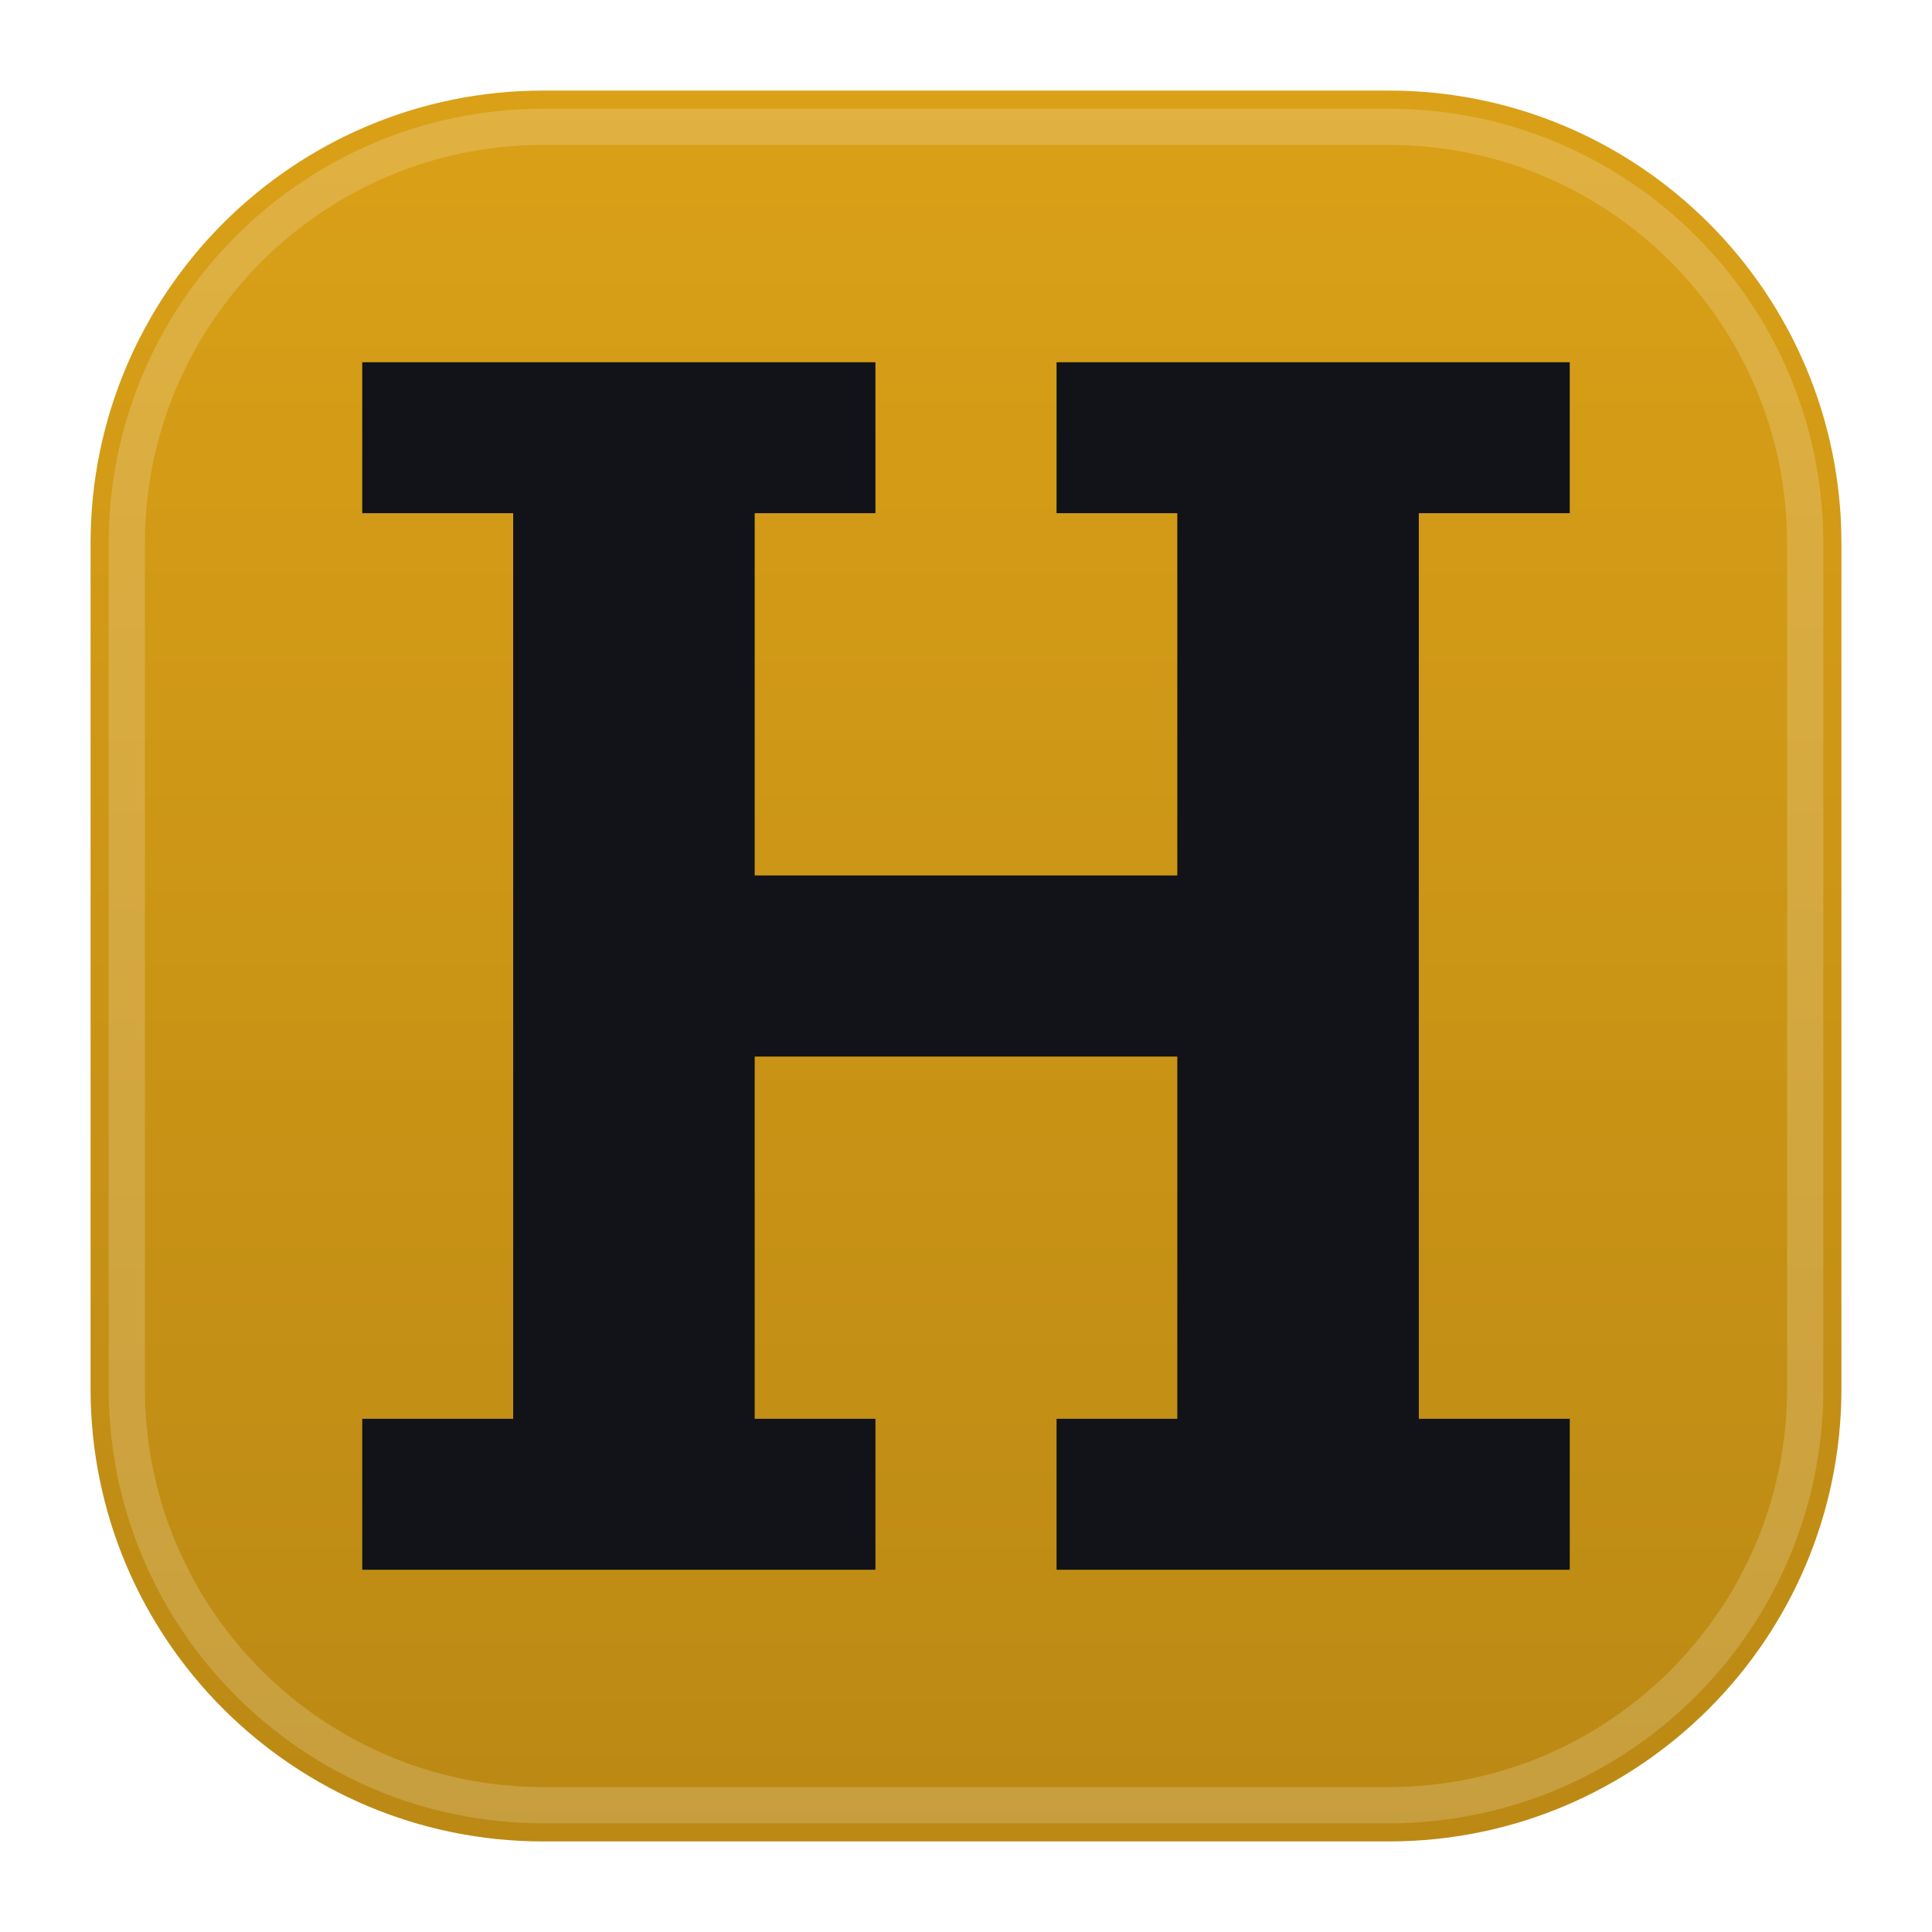
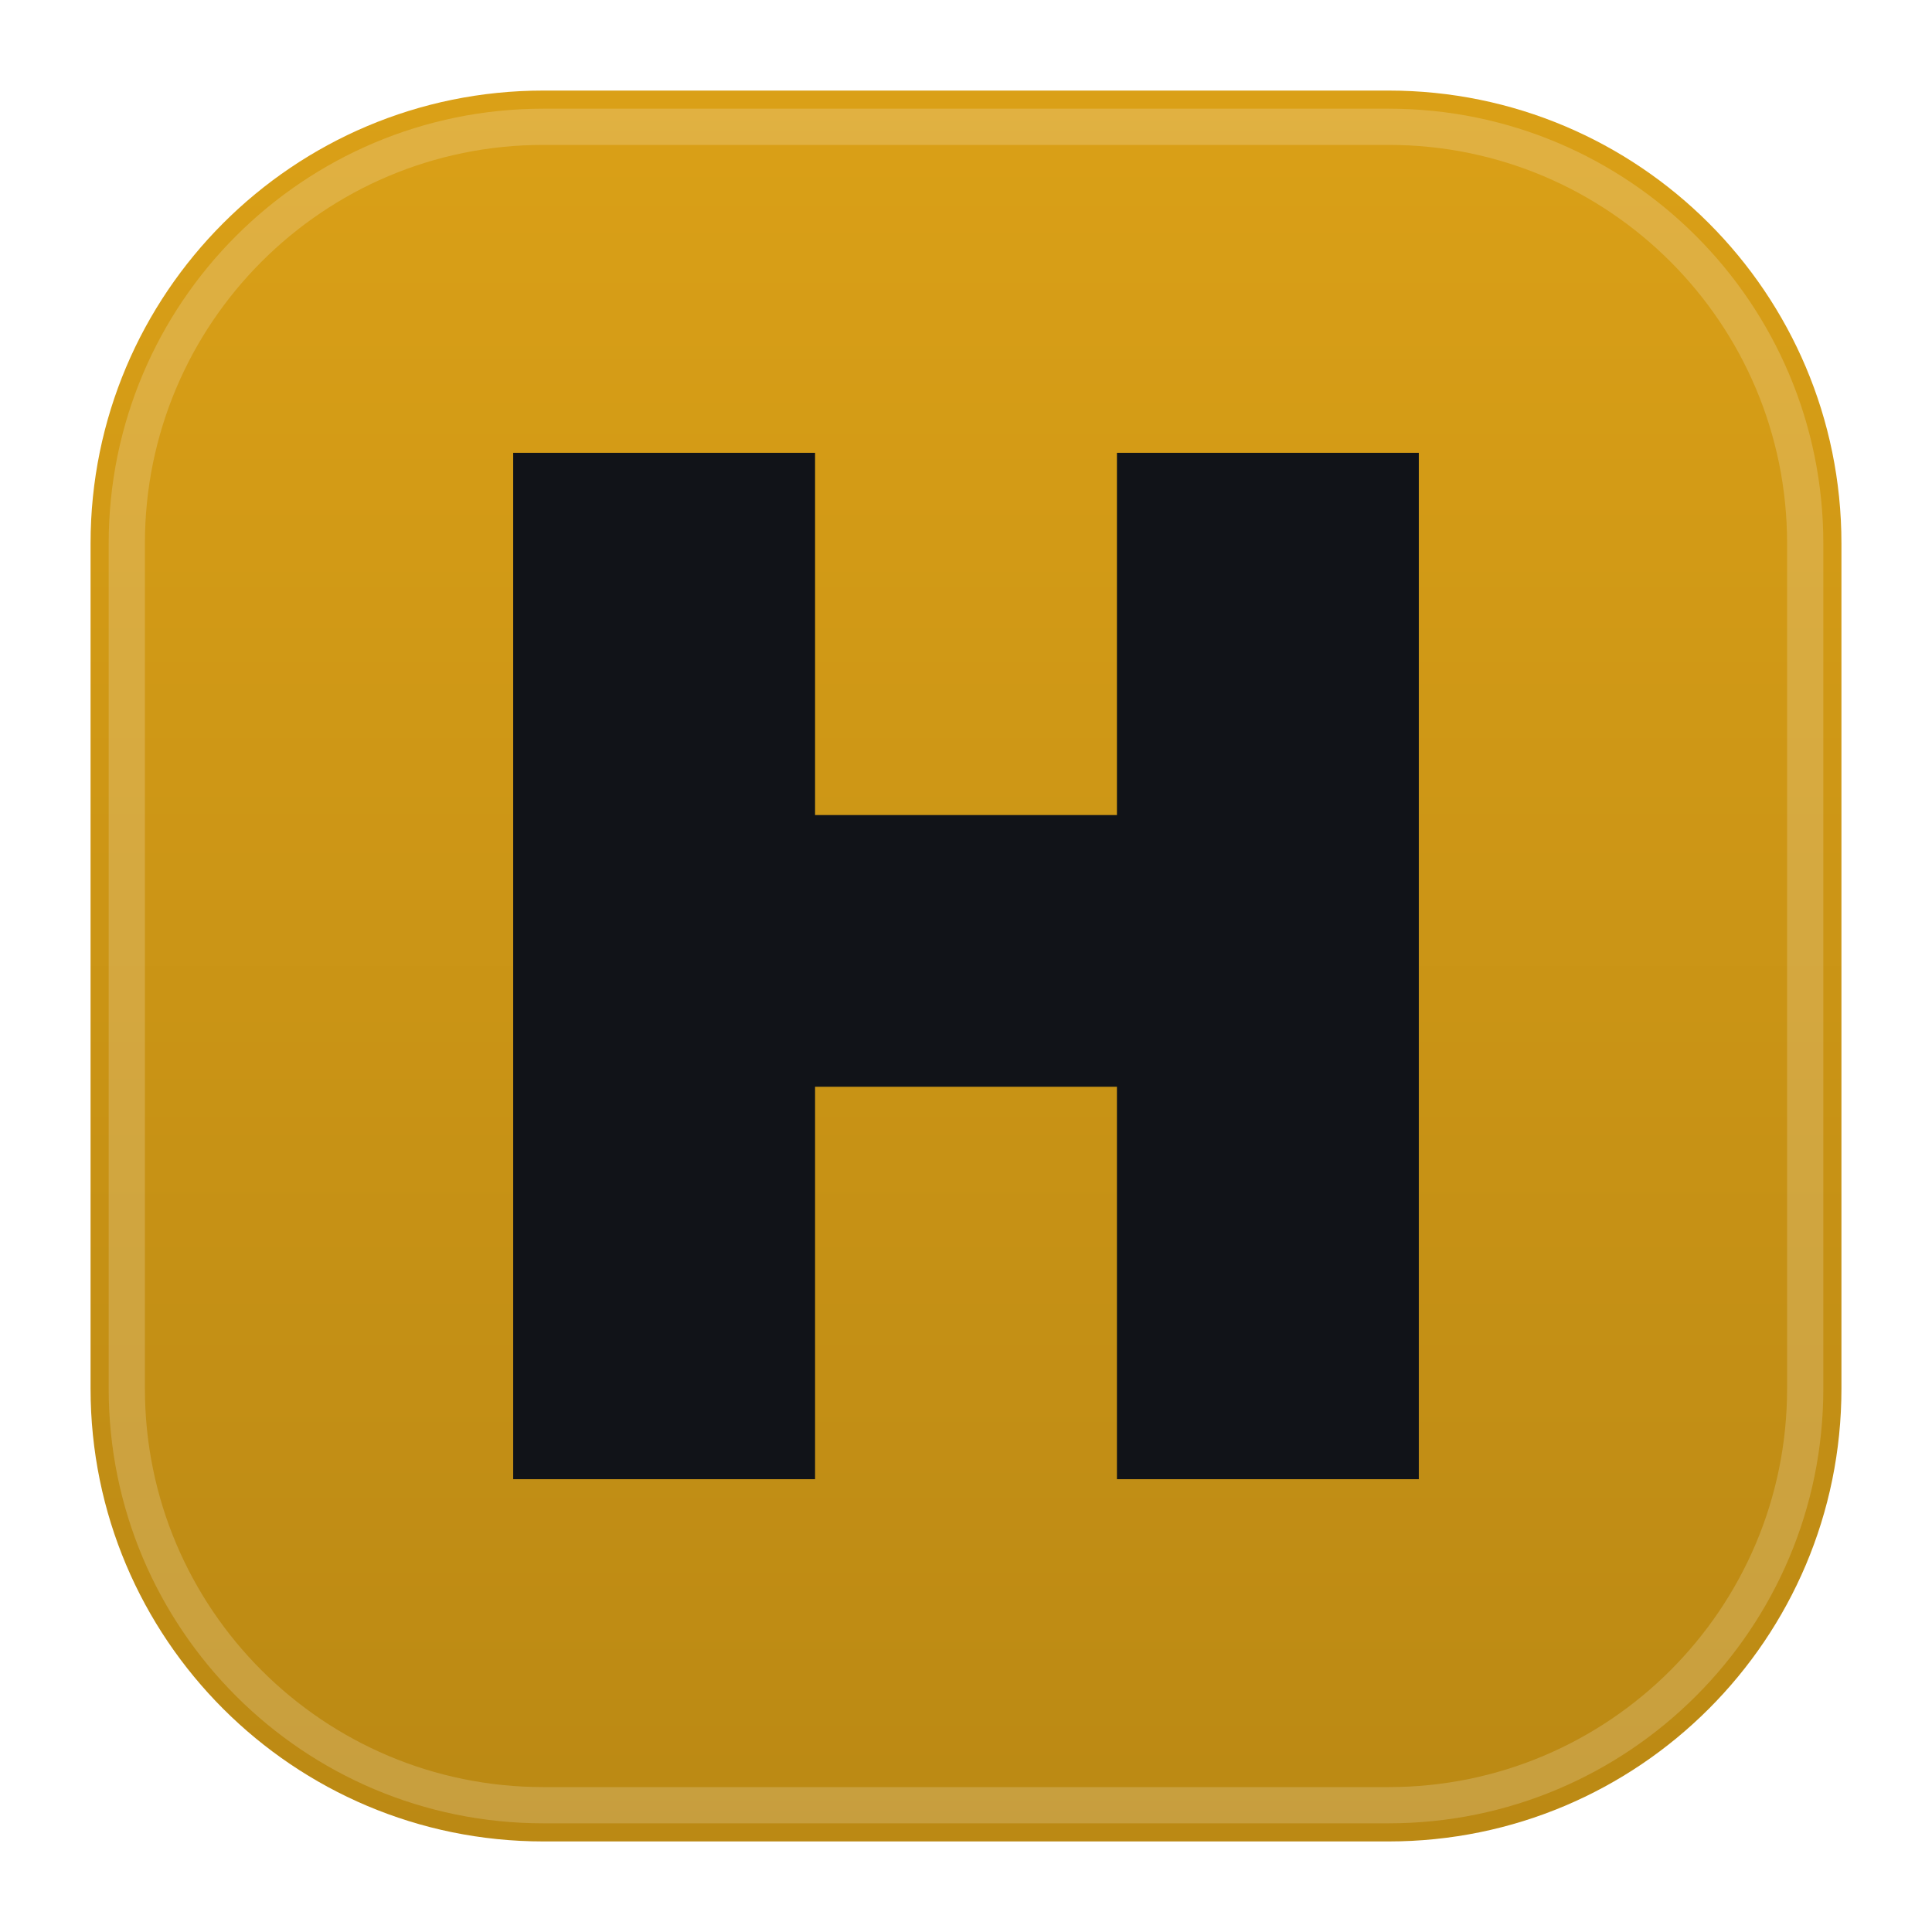
<svg xmlns="http://www.w3.org/2000/svg" viewBox="0 0 64 64" role="img" aria-labelledby="halieus-app-icon-title">
  <defs>
    <linearGradient id="halieus-app-tile" x1="0" y1="0" x2="0" y2="1">
      <stop offset="0" stop-color="#daa017" />
      <stop offset="1" stop-color="#bb8914" />
    </linearGradient>
  </defs>
  <rect x="3" y="3" width="58" height="58" rx="15" fill="url(#halieus-app-tile)" />
  <rect x="4.2" y="4.2" width="55.6" height="55.6" rx="13.8" fill="none" stroke="rgba(255,255,255,.18)" stroke-width="1.2" />
-   <path fill="#111318" d="M12 12h17v5h-4v12h14V17h-4v-5h17v5h-5v30h5v5H35v-5h4V35H25v12h4v5H12v-5h5V17h-5z" />
+   <path fill="#111318" d="M17 15h10v12h10V15h10v34H37V36H27v13H17z" />
</svg>
